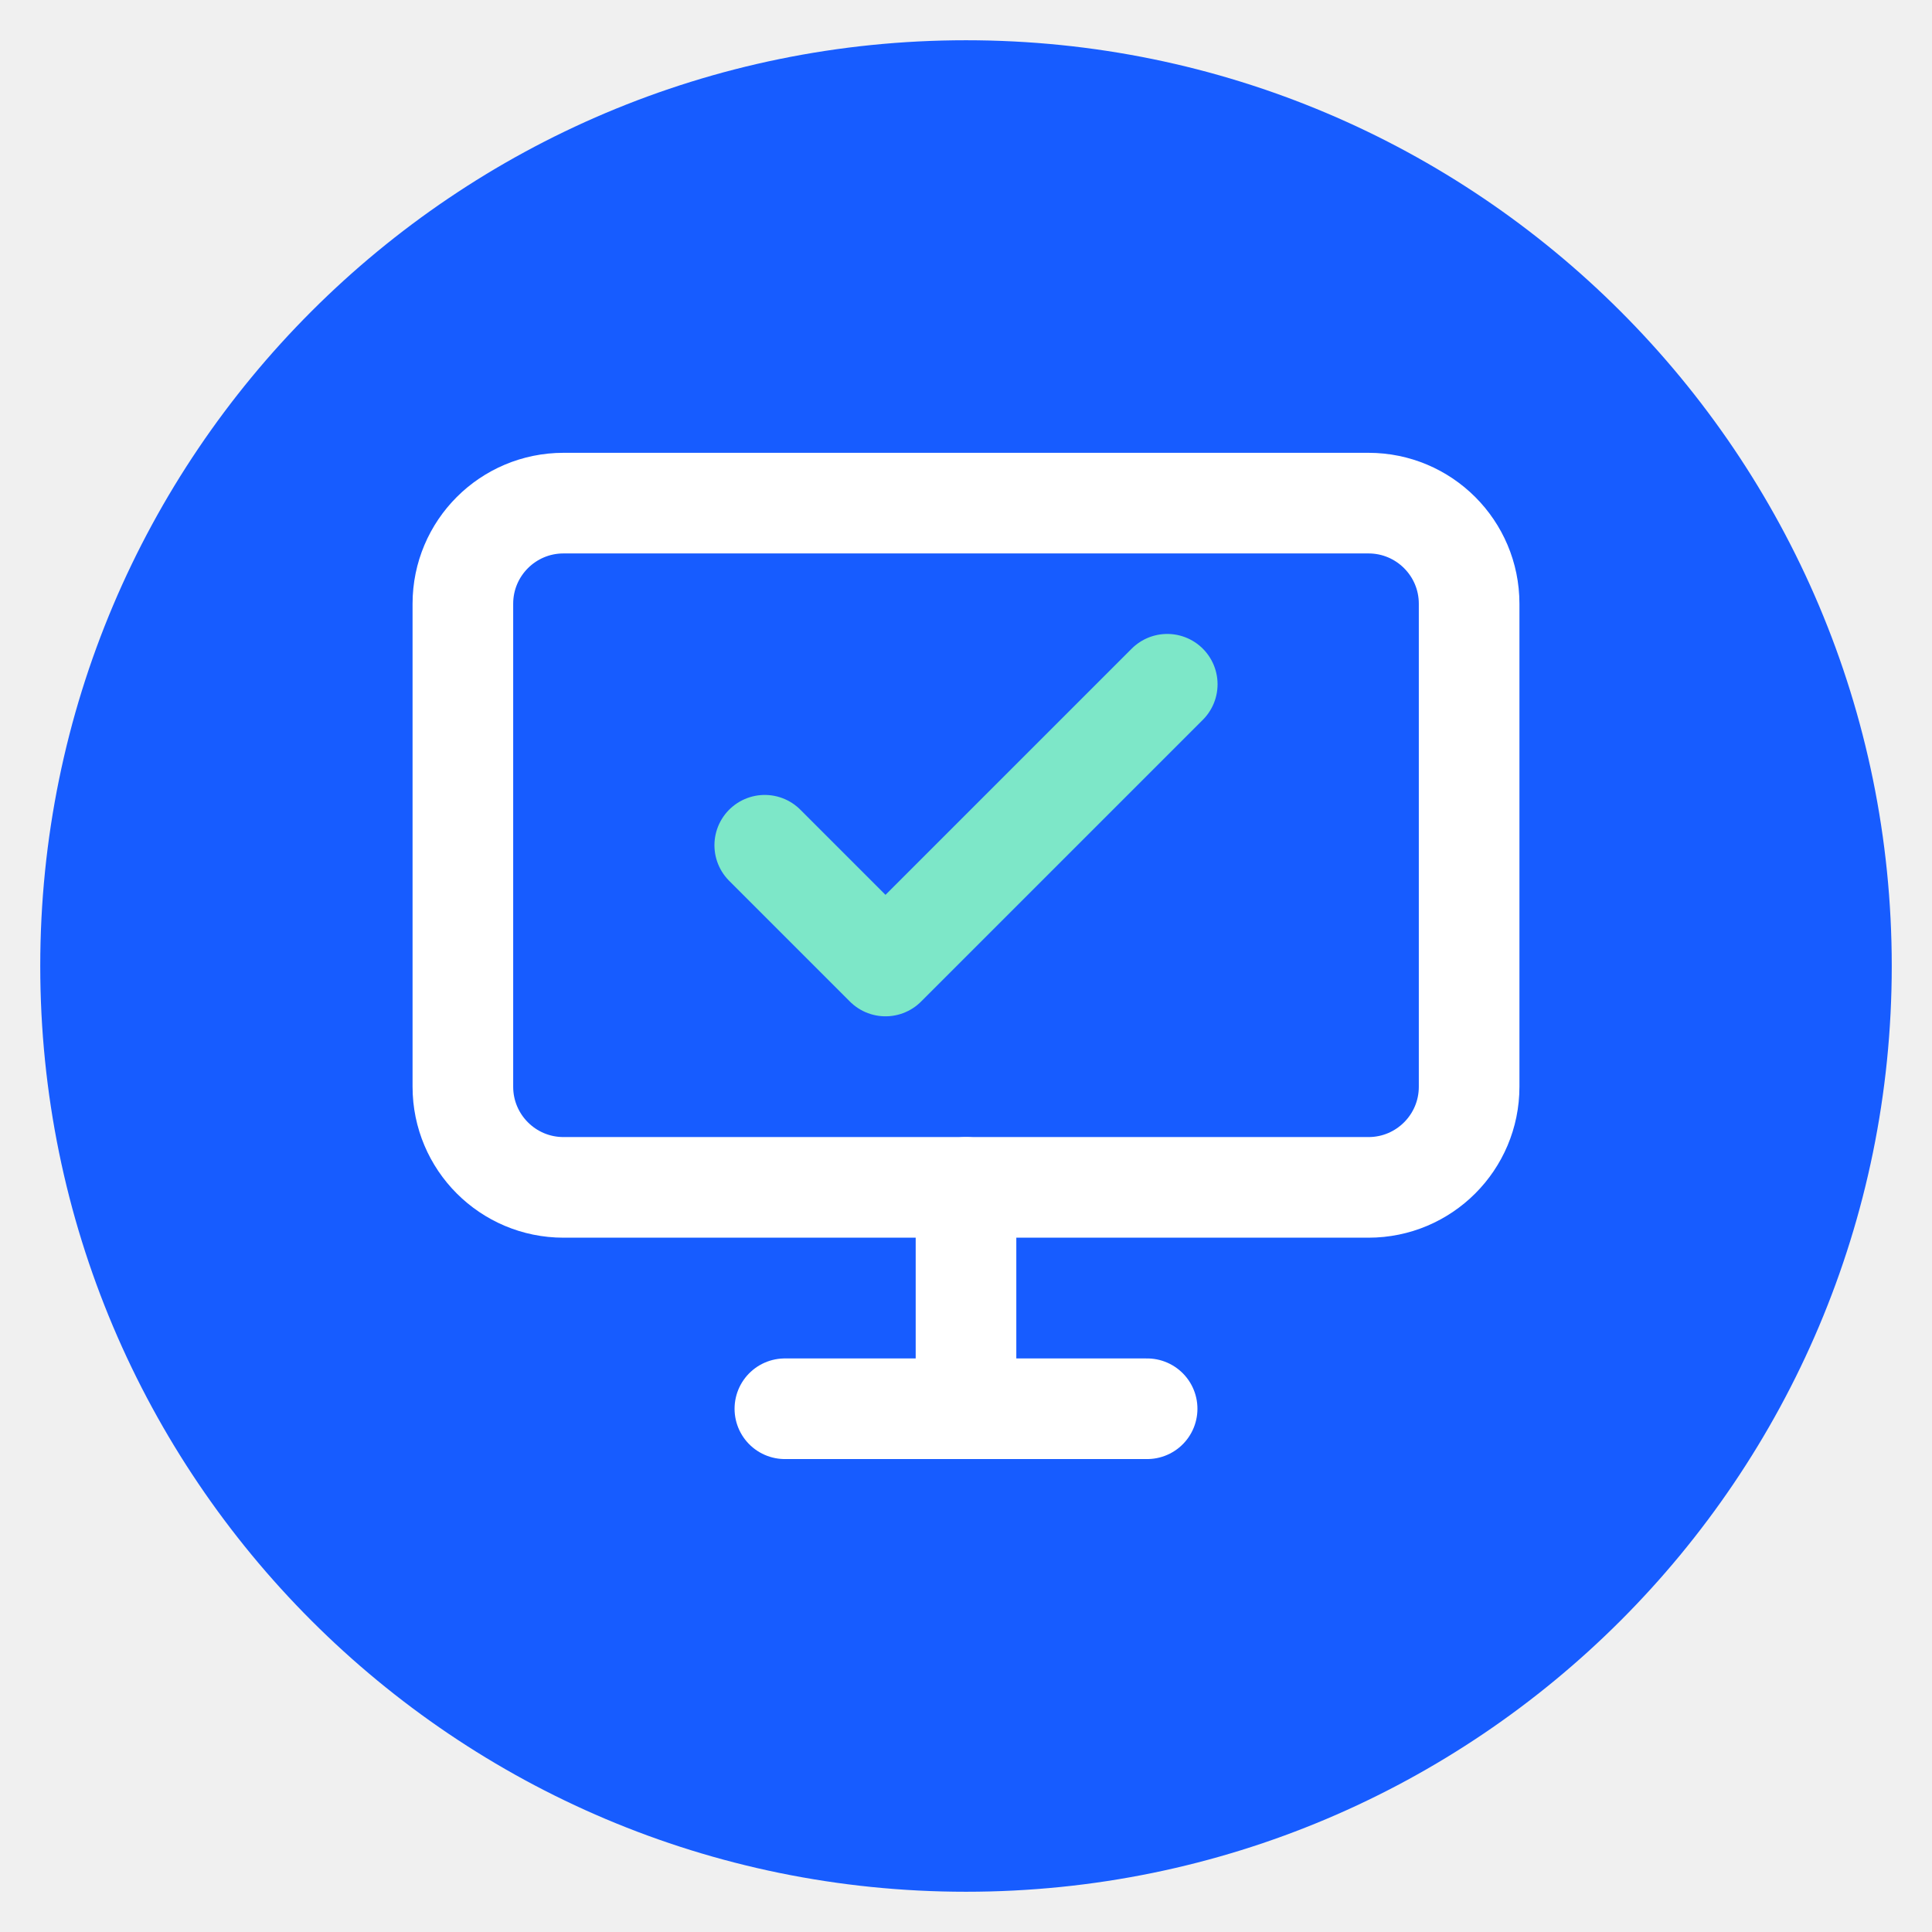
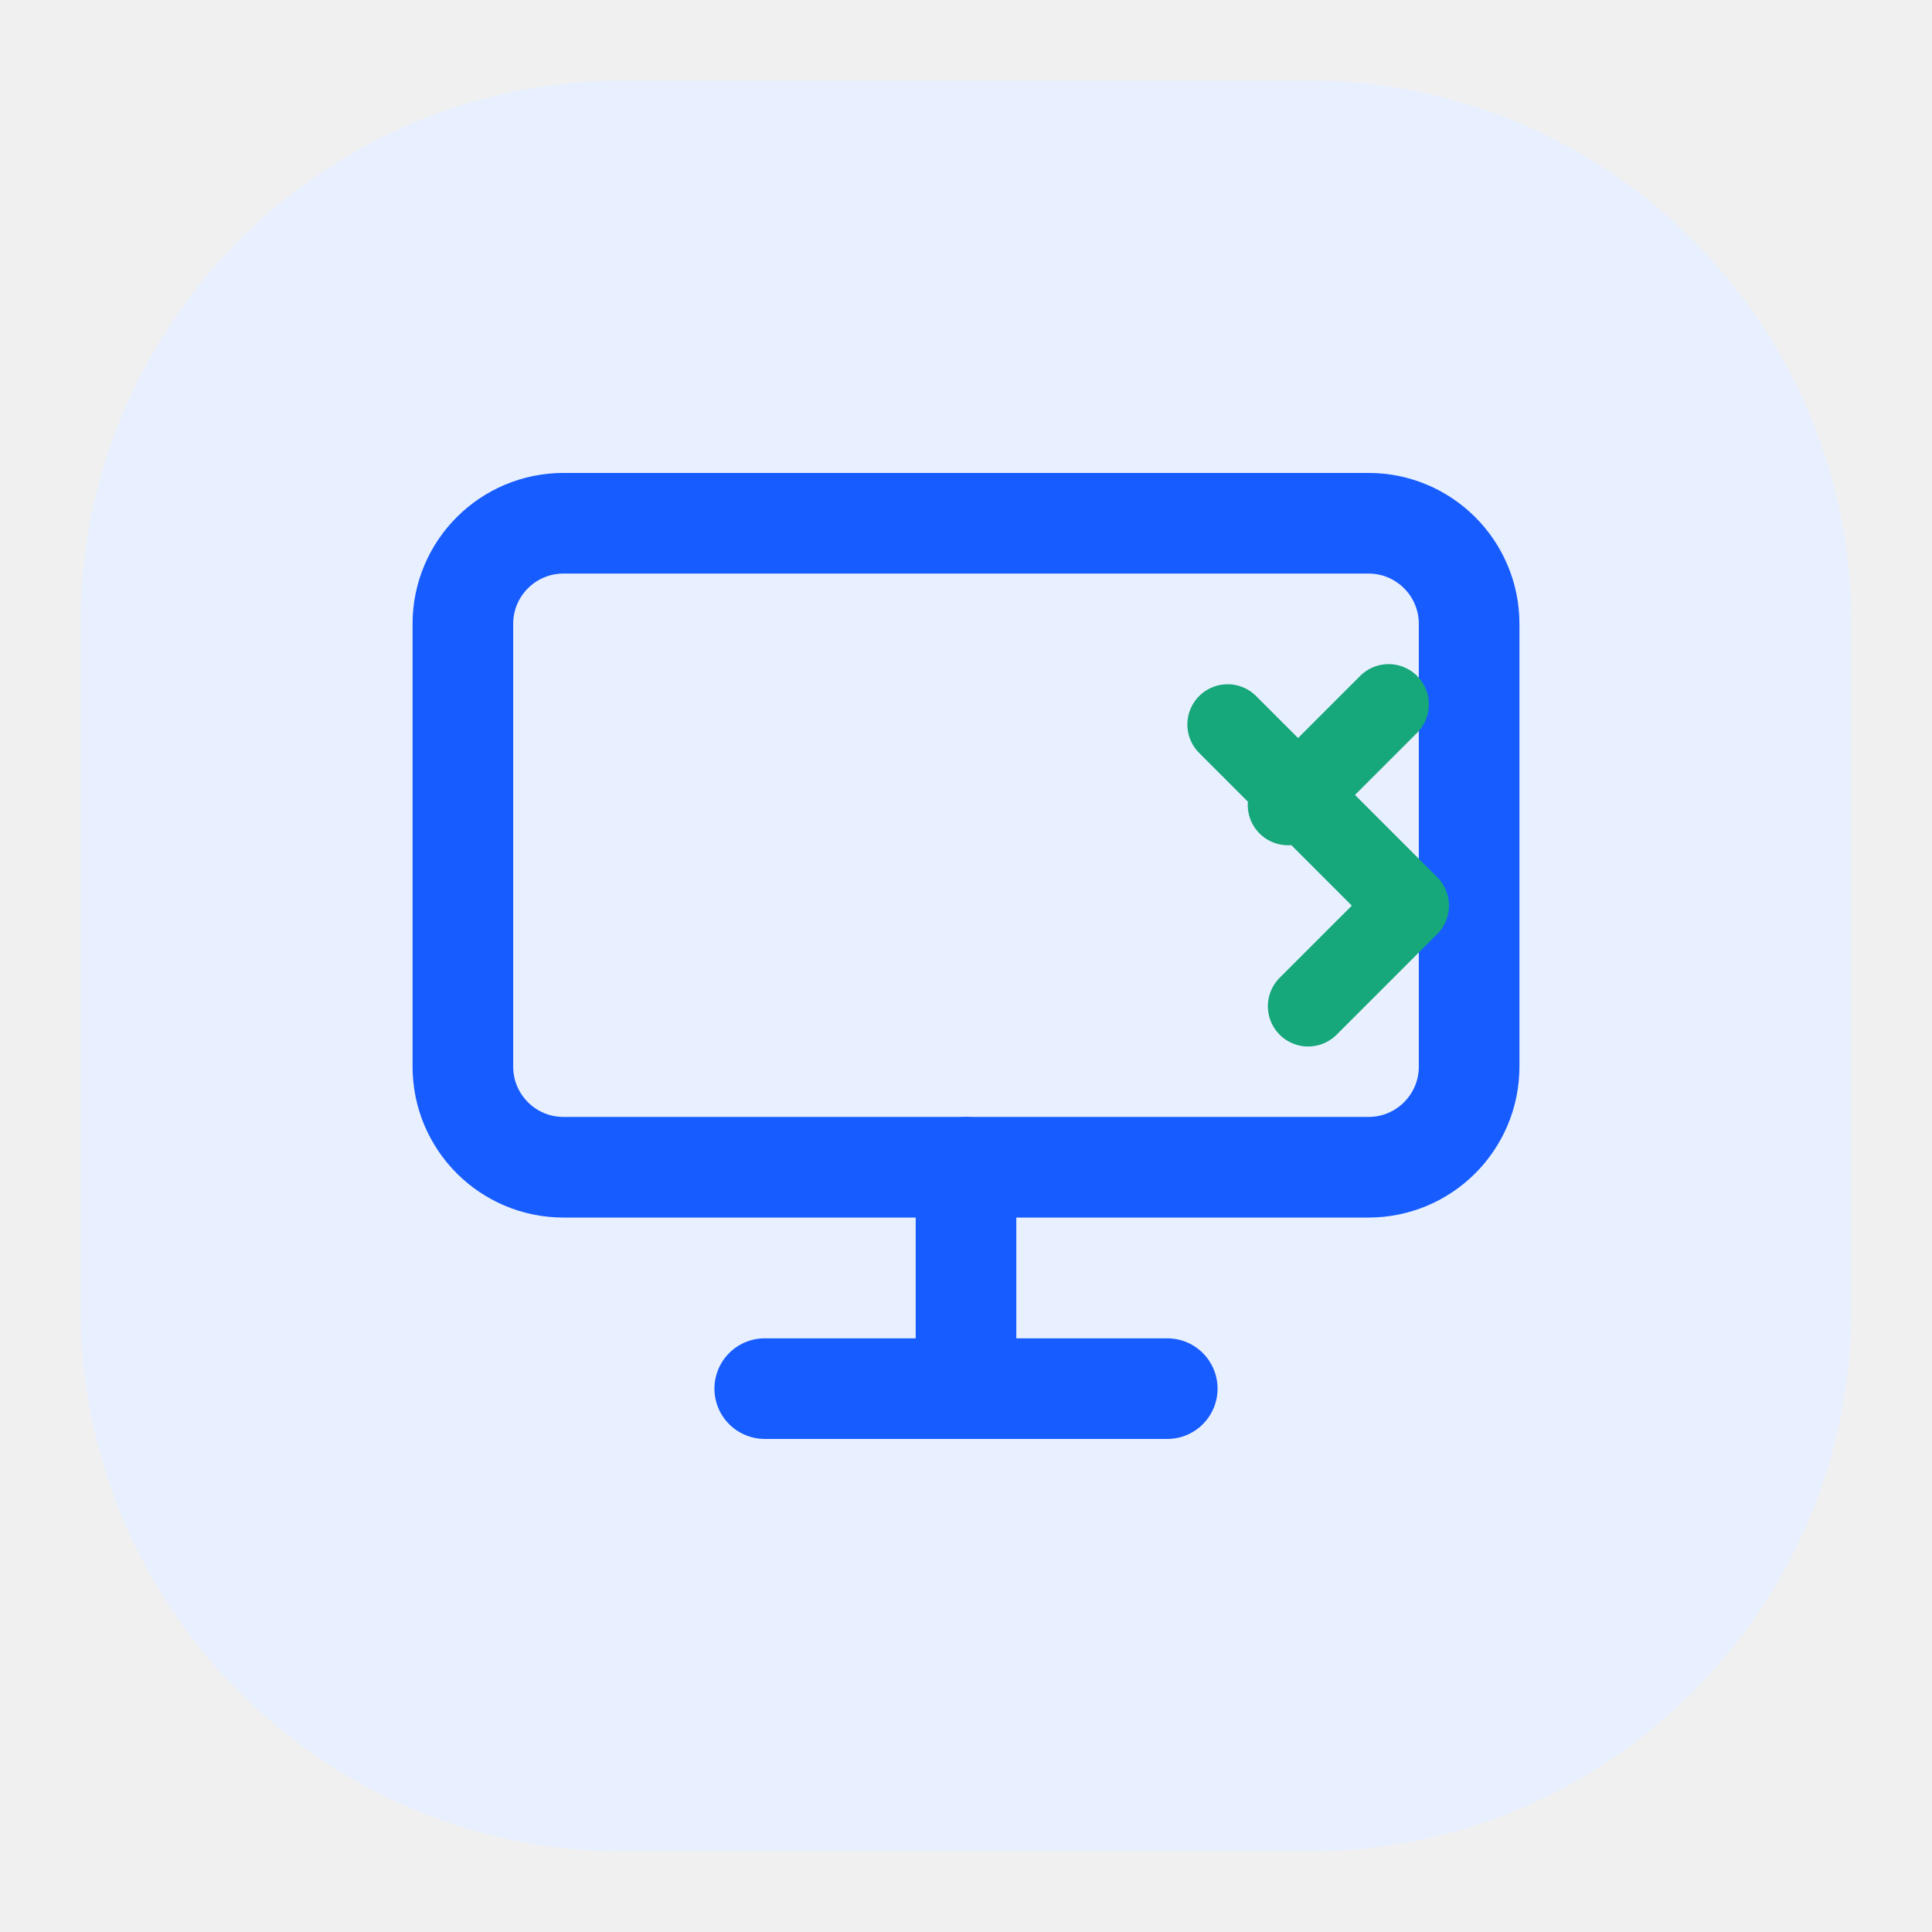
<svg xmlns="http://www.w3.org/2000/svg" viewBox="0 0 96 96" role="img" aria-labelledby="title desc">
-   <circle cx="48" cy="48" r="46" fill="#175CFF" />
-   <rect x="23" y="25" width="50" height="34" rx="5" fill="none" stroke="#FFFFFF" stroke-width="5" />
-   <path d="M39 70h18M48 59v11" fill="none" stroke="#FFFFFF" stroke-width="5" stroke-linecap="round" />
-   <path d="m38 42 6 6 14-14" fill="none" stroke="#7DE7C8" stroke-width="5" stroke-linecap="round" stroke-linejoin="round" />
+   <rect x="4" y="4" width="88" height="88" rx="27" fill="#E8F0FF" />
+   <rect x="23" y="26" width="50" height="32" rx="5" fill="none" stroke="#175CFF" stroke-width="5" />
+   <path d="M38 69h20M48 58v11" fill="none" stroke="#175CFF" stroke-width="5" stroke-linecap="round" />
+   <path d="m61 36 9 9M69 35l-5 5M70 45l-5 5" fill="none" stroke="#16A77B" stroke-width="4" stroke-linecap="round" />
</svg>
